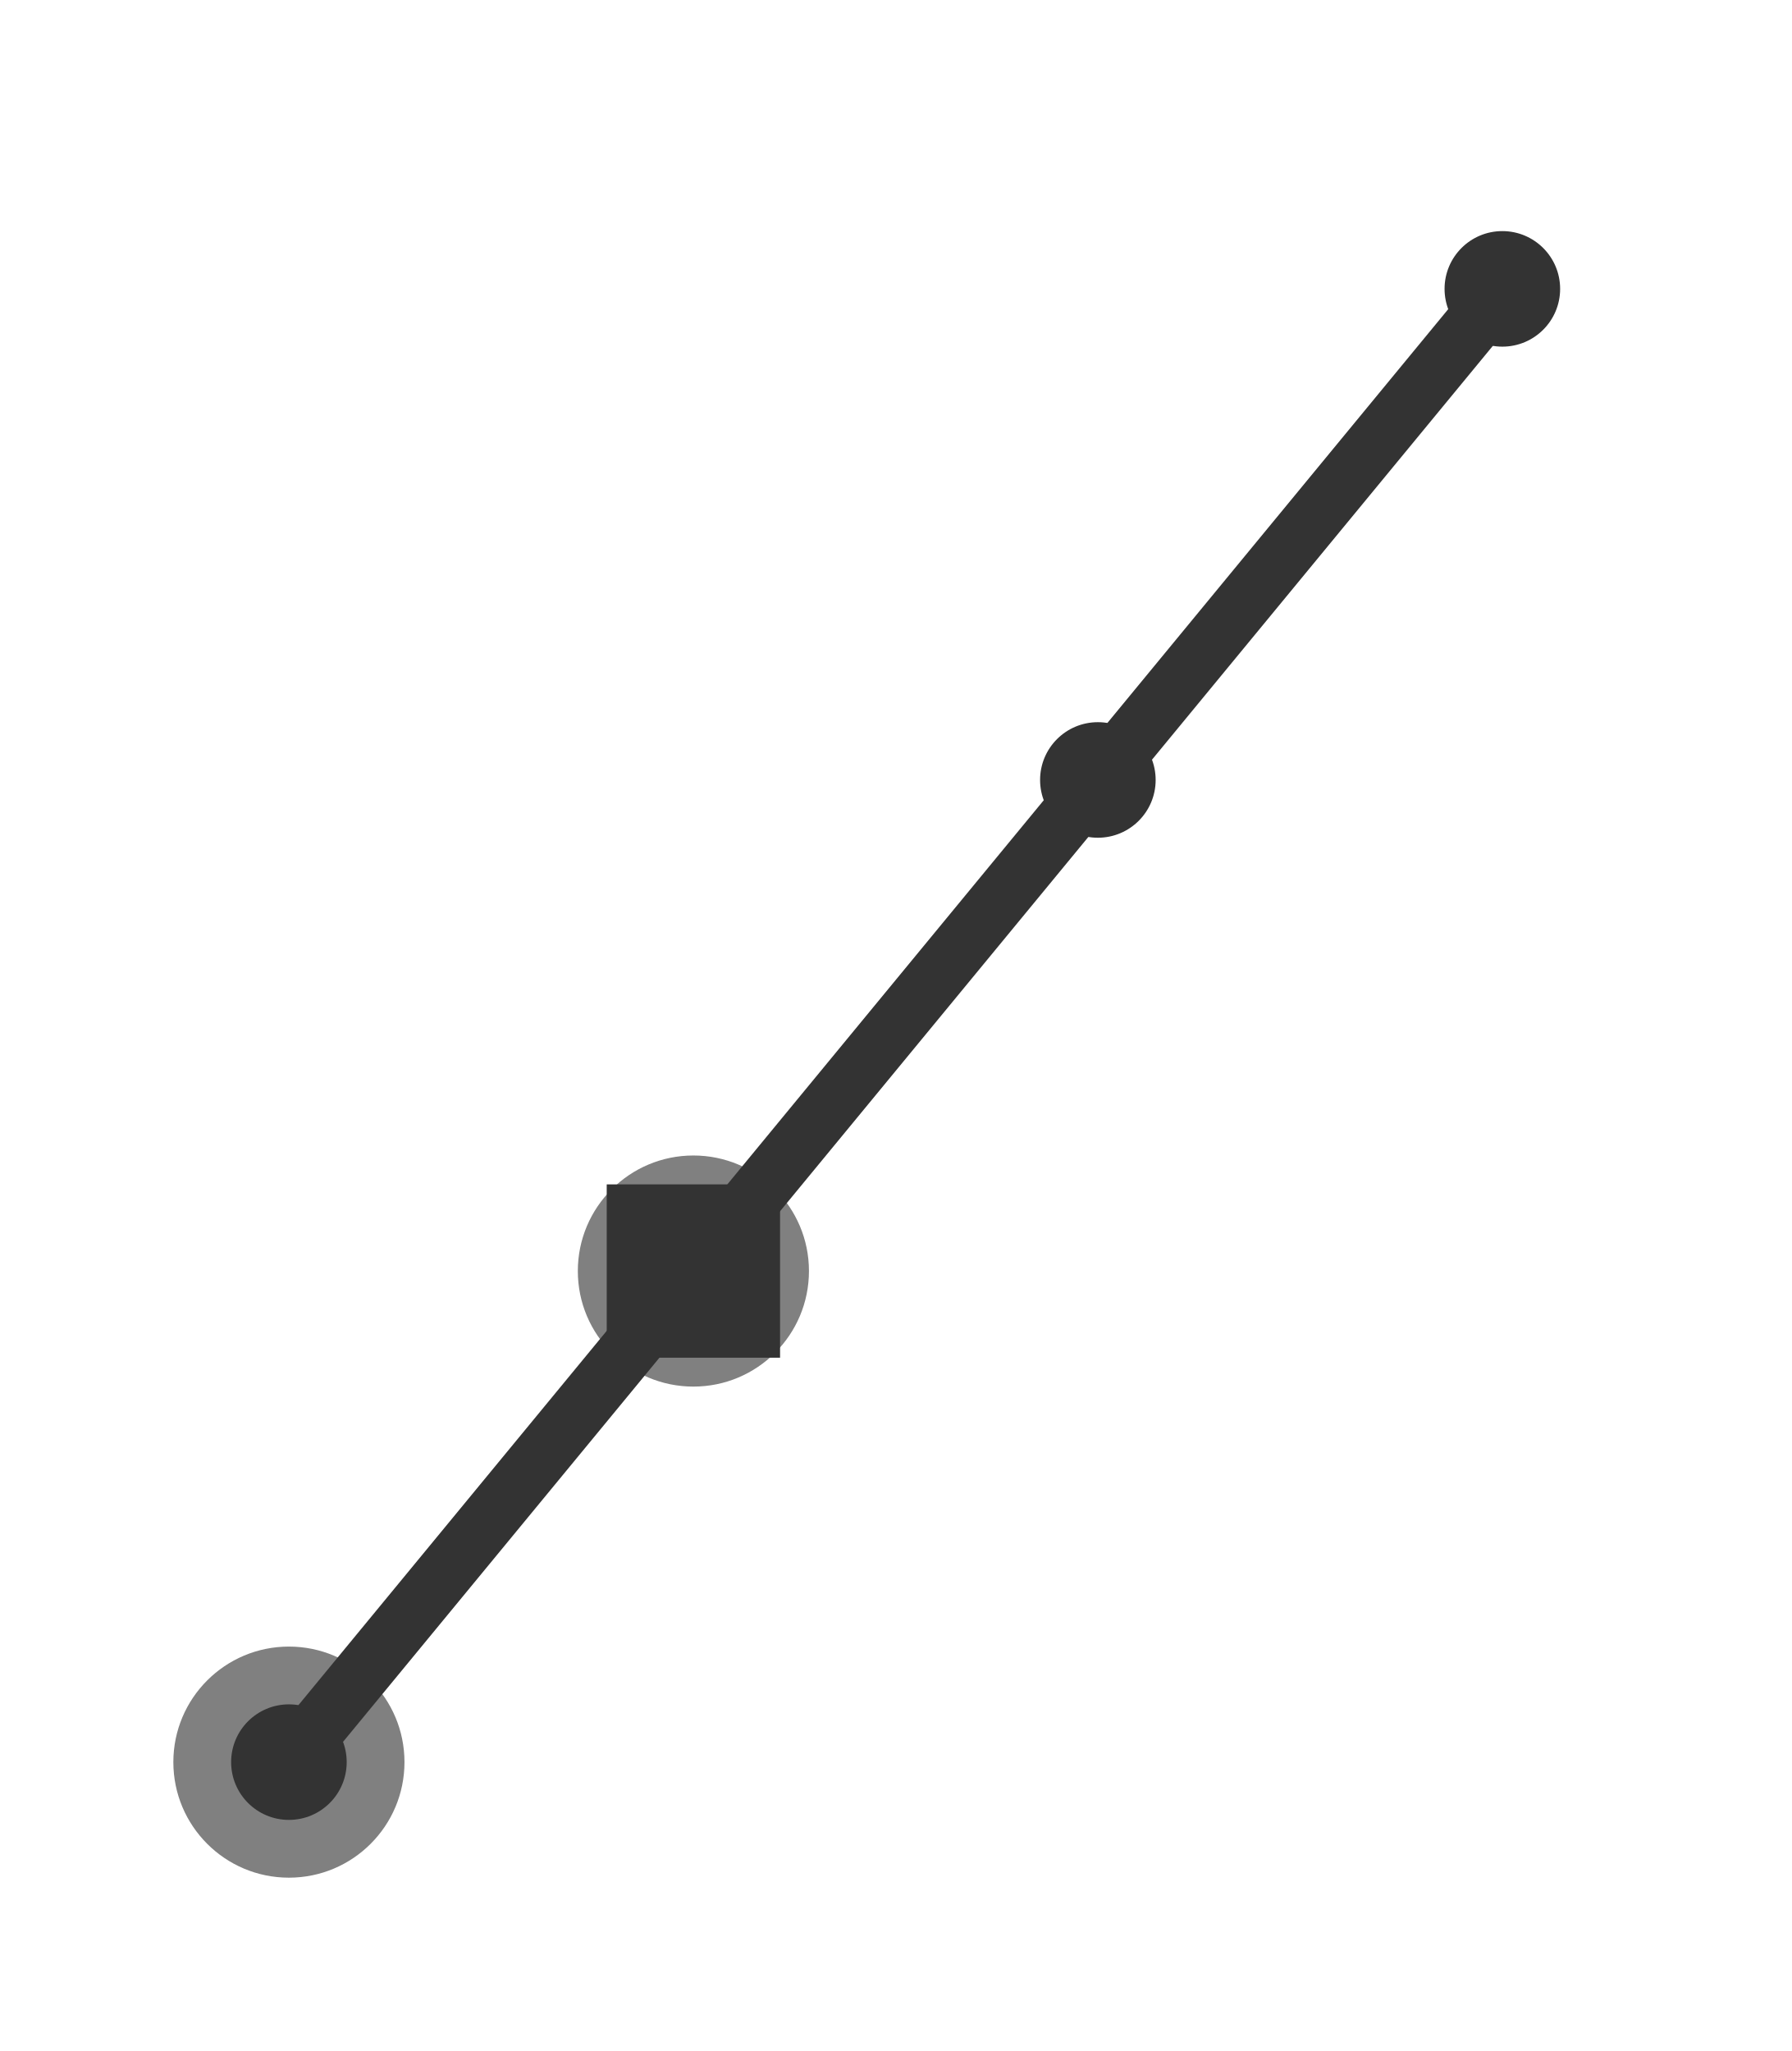
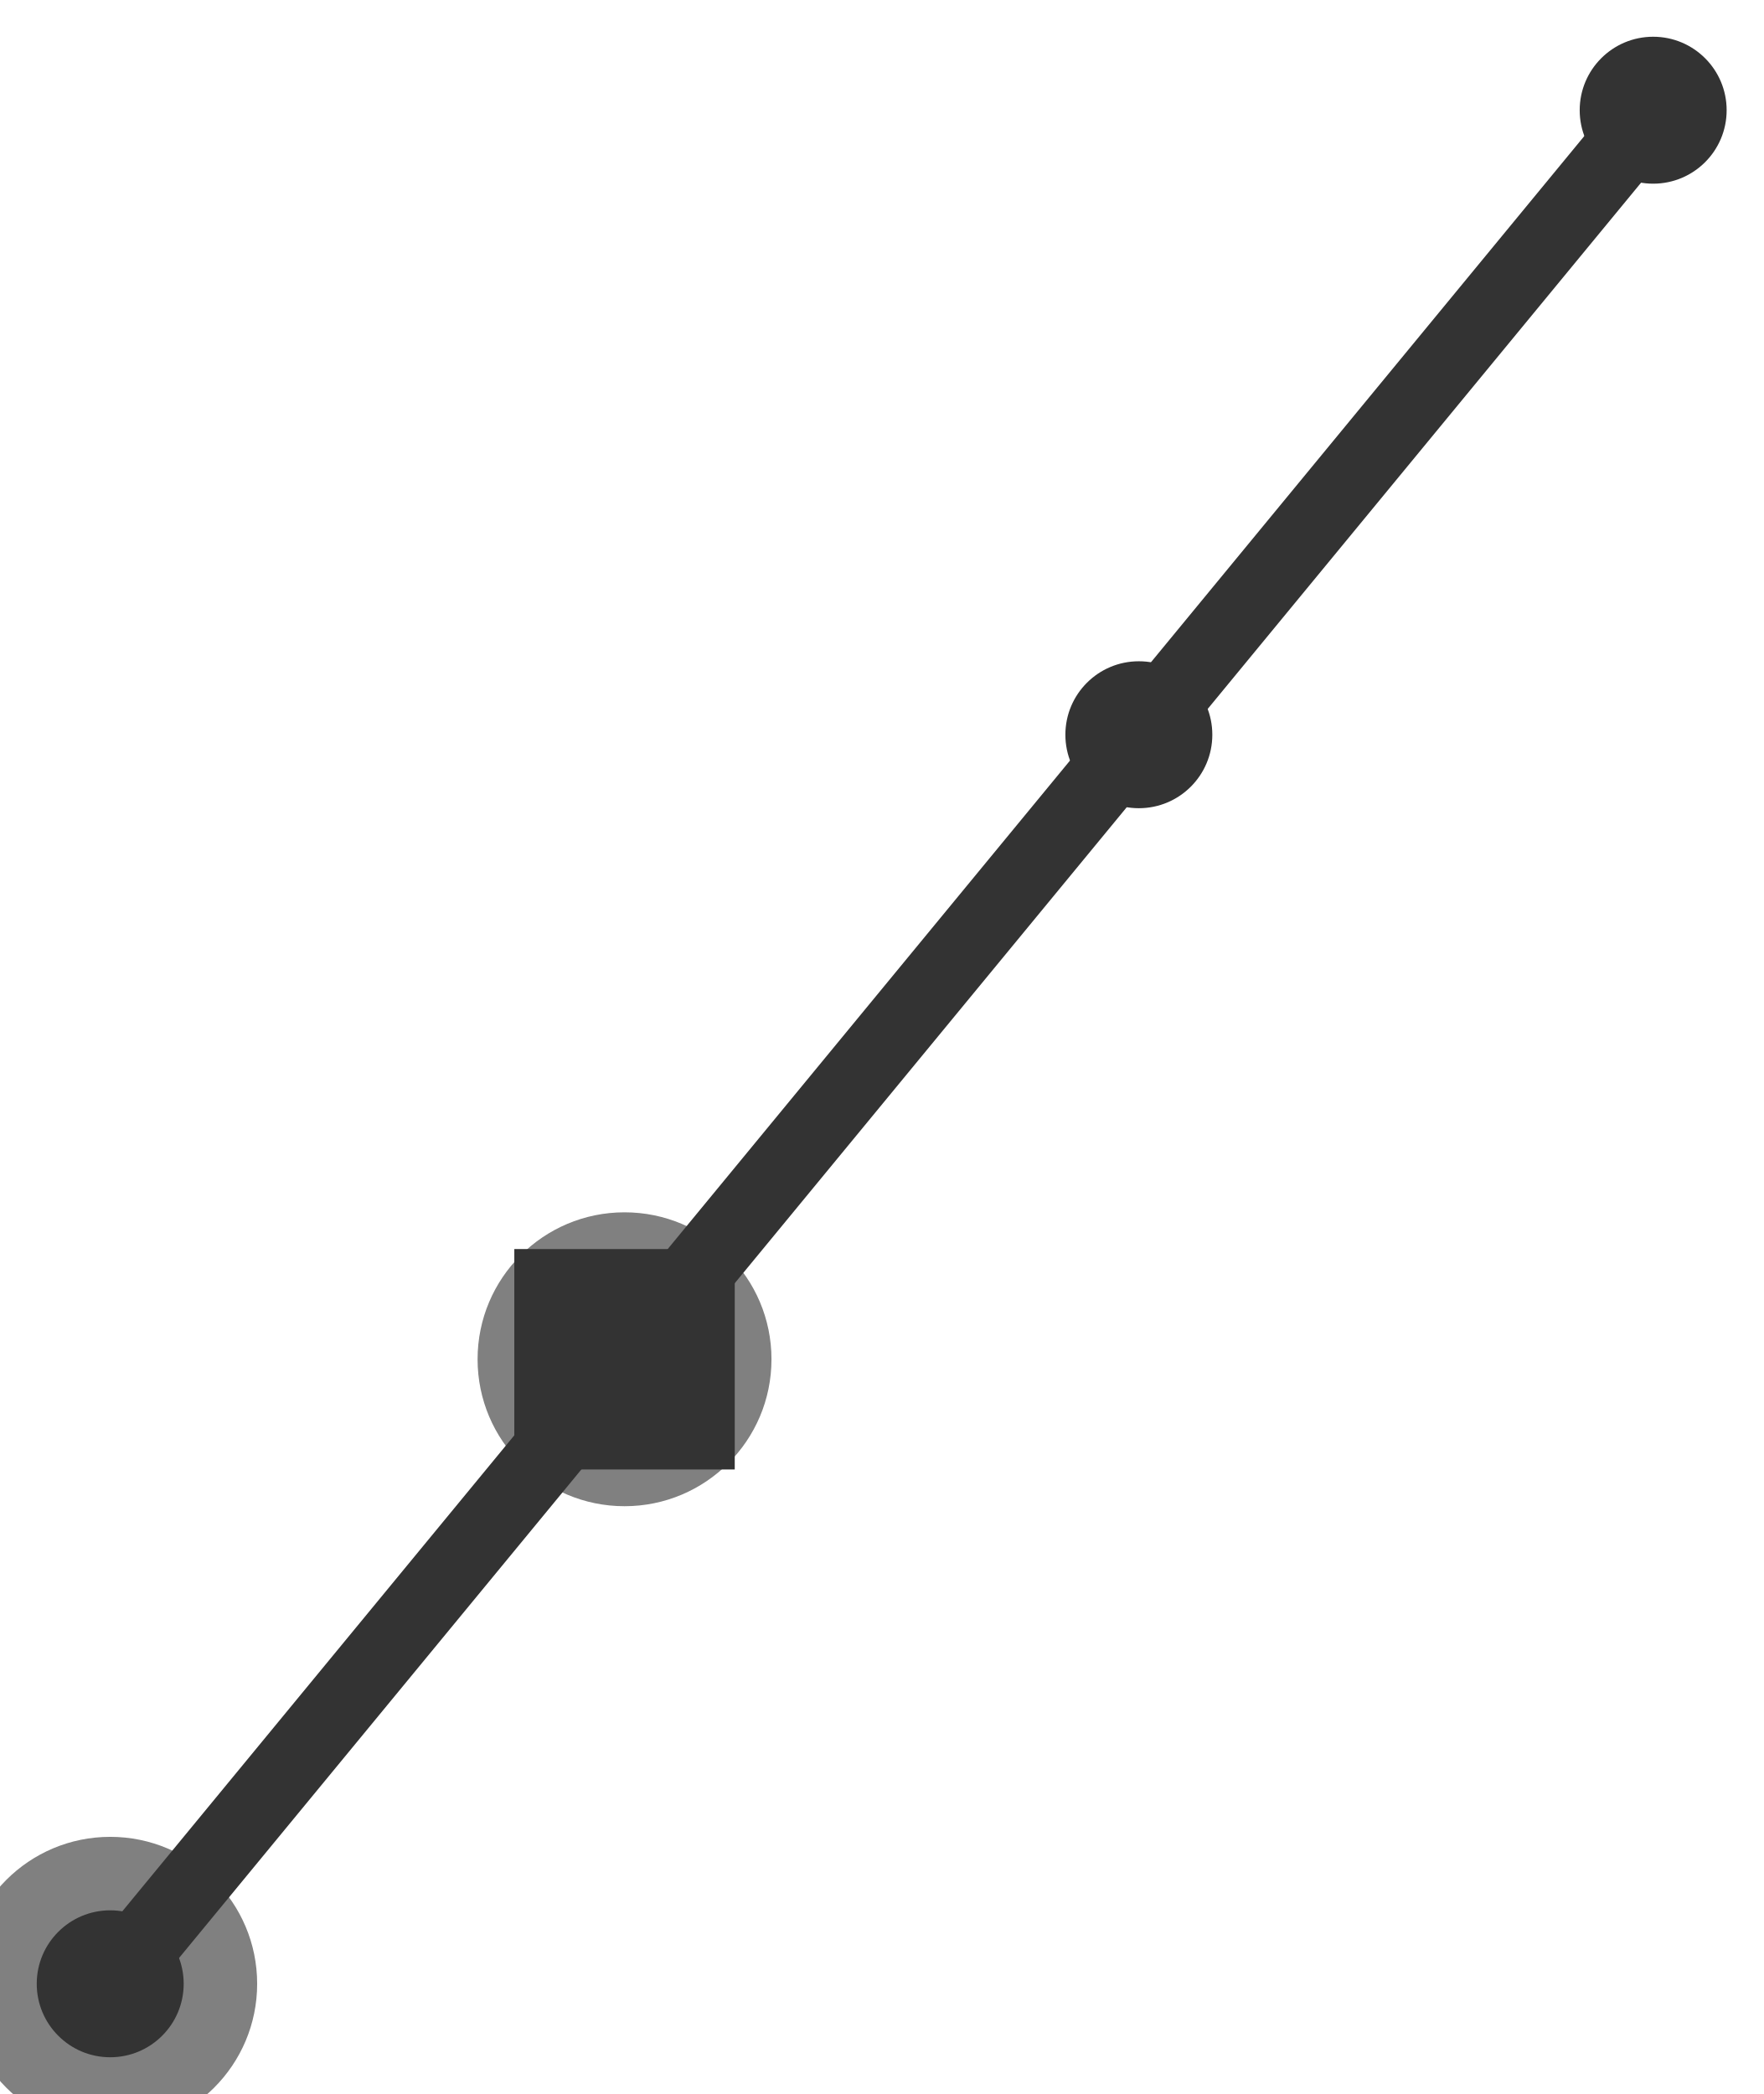
- <svg xmlns="http://www.w3.org/2000/svg" class="chord-icon" width="62.0" height="71.0">
-   <circle cx="10.0" cy="61.0" r="4" fill="gray" />
-   <circle cx="24.0" cy="44.0" r="4" fill="gray" />
-   <circle cx="24.0" cy="44.0" r="2" fill="#333333" />
-   <circle cx="38.0" cy="27.0" r="2" fill="#333333" />
-   <circle cx="52.0" cy="10.0" r="2" fill="#333333" />
-   <circle cx="10.0" cy="61.0" r="2" fill="#333333" />
-   <rect x="21.0" y="41.0" width="6" height="6" fill="#333333" />
-   <line x1="24.0" y1="44.0" x2="38.0" y2="27.0" stroke="#333333" stroke-width="2" />
-   <line x1="24.0" y1="44.0" x2="10.0" y2="61.0" stroke="#333333" stroke-width="2" />
-   <line x1="38.0" y1="27.0" x2="52.0" y2="10.0" stroke="#333333" stroke-width="2" />
+ <svg xmlns="http://www.w3.org/2000/svg" class="chord-icon" width="48.0" height="57.0">
+   <circle cx="3.0" cy="54.0" r="4" fill="gray" />
+   <circle cx="17.0" cy="37.0" r="4" fill="gray" />
+   <circle cx="17.0" cy="37.0" r="2" fill="#333333" />
+   <circle cx="31.0" cy="20.0" r="2" fill="#333333" />
+   <circle cx="45.0" cy="3.0" r="2" fill="#333333" />
+   <circle cx="3.0" cy="54.0" r="2" fill="#333333" />
+   <rect x="14.0" y="34.0" width="6" height="6" fill="#333333" />
+   <line x1="17.0" y1="37.0" x2="31.0" y2="20.0" stroke="#333333" stroke-width="2" />
+   <line x1="17.0" y1="37.0" x2="3.0" y2="54.0" stroke="#333333" stroke-width="2" />
+   <line x1="31.0" y1="20.0" x2="45.0" y2="3.0" stroke="#333333" stroke-width="2" />
</svg>
